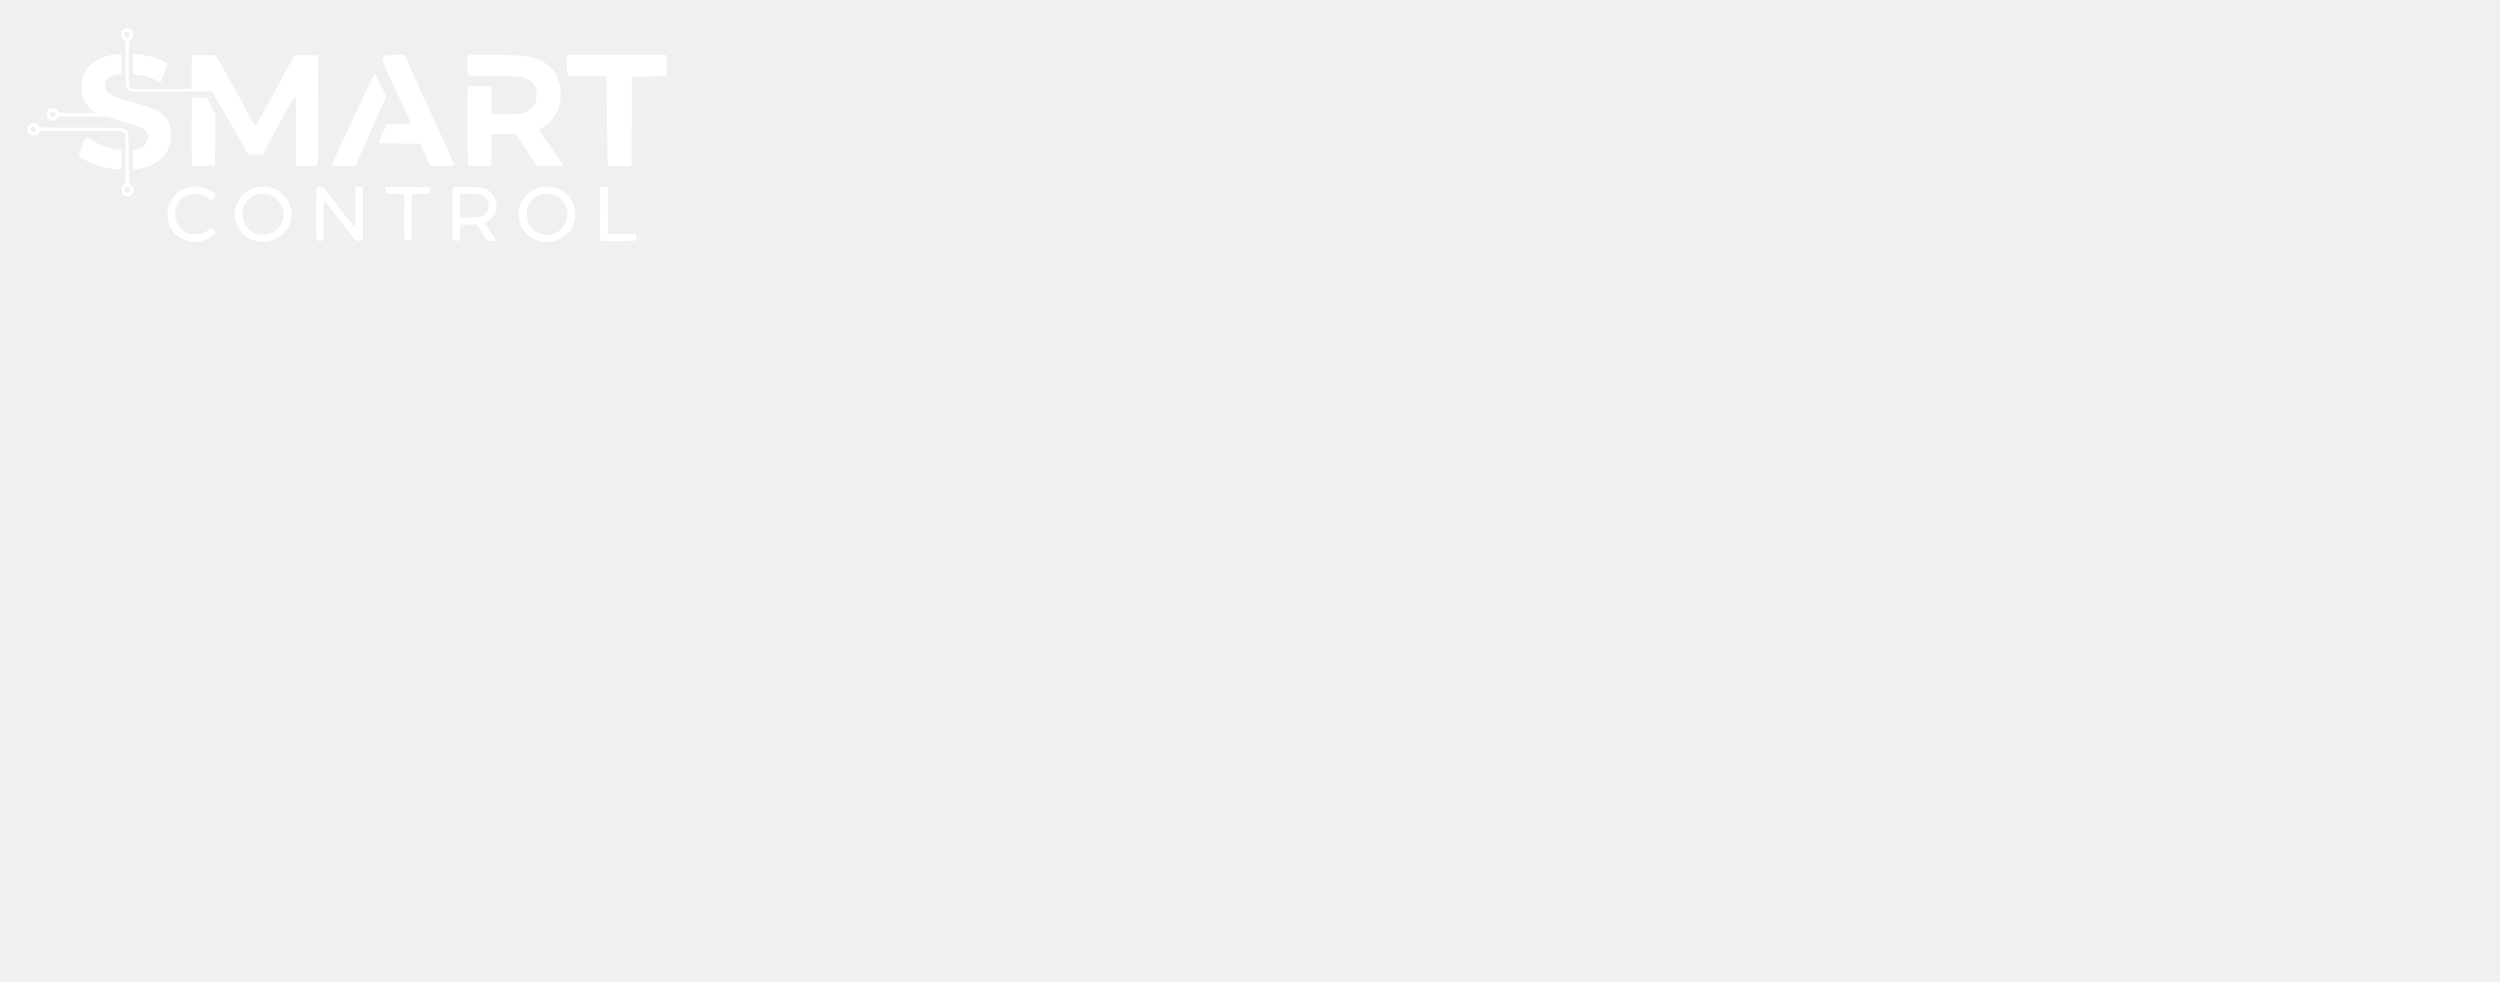
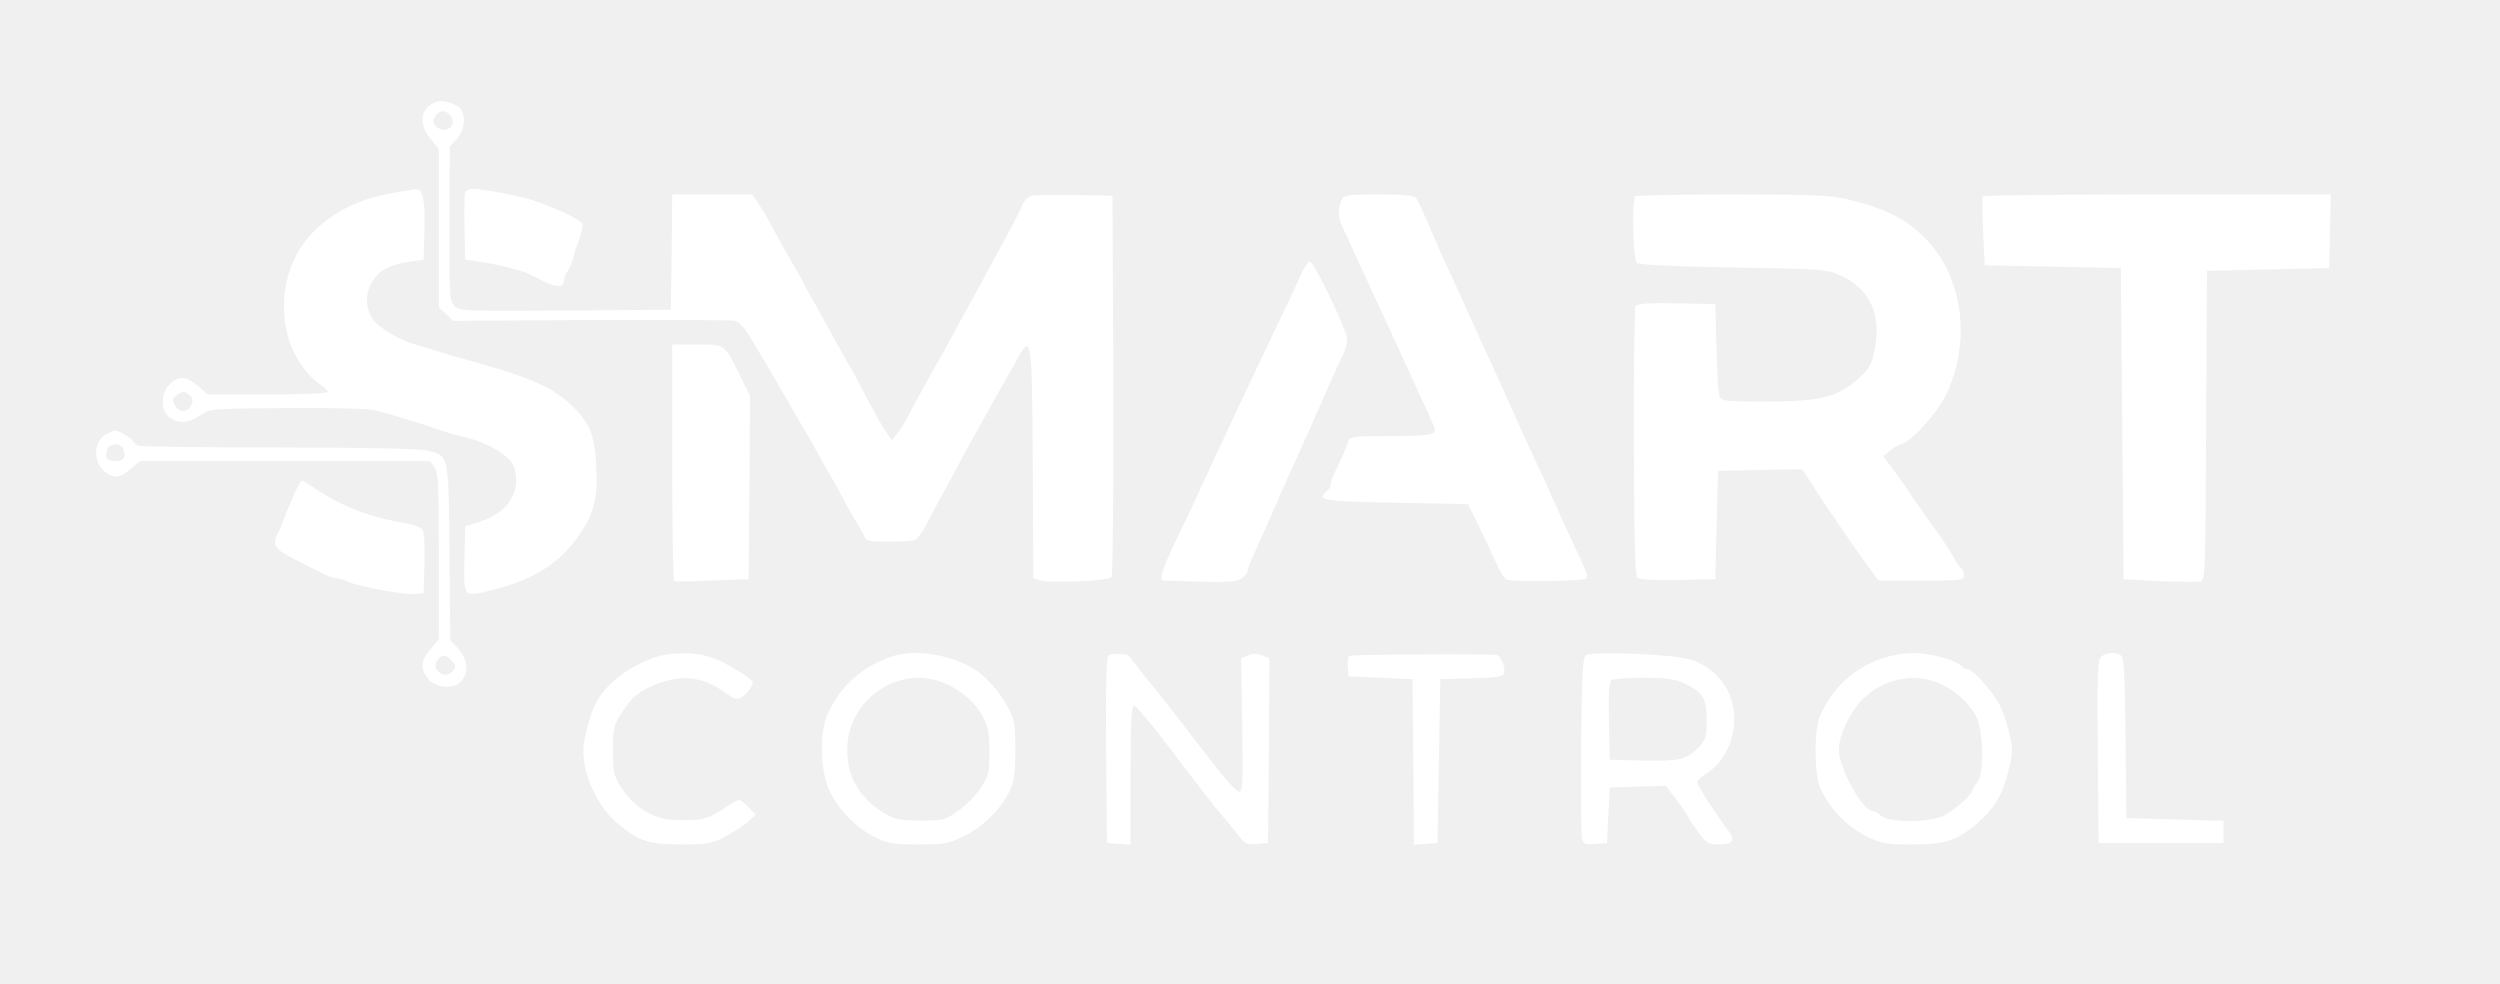
- <svg xmlns="http://www.w3.org/2000/svg" version="1.0" width="4722pt" height="1854pt" viewBox="0 0 4722 1854" preserveAspectRatio="xMidYMid meet">
-   <g transform="translate(0,1854) scale(0.1,-0.1)" fill="#ffffff" stroke="none">
-     <path d="M2350 17992 c-79 -39 -86 -136 -15 -201 l35 -31 1 -418 c0 -293 4 -426 12 -449 14 -38 50 -68 97 -80 20 -5 346 -7 774 -3 l739 5 22 -30 c12 -16 25 -37 29 -45 3 -8 15 -28 26 -45 11 -16 24 -39 30 -50 6 -11 19 -33 30 -50 11 -16 24 -39 30 -50 6 -11 19 -33 30 -50 11 -16 24 -39 30 -50 6 -11 19 -33 30 -50 11 -16 24 -41 30 -54 6 -13 19 -35 29 -50 10 -14 31 -48 45 -76 15 -27 37 -66 48 -85 11 -19 31 -55 45 -80 13 -25 33 -58 43 -75 10 -16 31 -52 45 -80 14 -27 42 -77 60 -110 19 -33 38 -67 42 -75 3 -8 17 -32 30 -52 l23 -38 135 0 134 0 15 28 c8 15 28 54 45 87 17 33 51 96 76 140 24 44 56 103 70 130 15 28 42 77 60 110 19 33 46 83 60 110 14 28 35 64 45 80 10 17 31 53 45 80 14 28 34 64 45 80 11 17 24 39 30 50 6 11 21 38 33 60 13 22 32 56 43 76 20 37 48 69 59 69 3 0 5 -293 4 -651 0 -534 2 -653 13 -660 22 -14 371 -11 391 4 16 11 17 83 15 1047 l-3 1035 -205 3 c-113 1 -215 0 -226 -3 -15 -3 -35 -31 -64 -87 -23 -46 -57 -110 -75 -143 -18 -33 -46 -85 -62 -115 -74 -140 -118 -220 -149 -275 -18 -33 -45 -82 -59 -110 -14 -27 -35 -66 -47 -85 -11 -19 -32 -57 -47 -83 -14 -27 -40 -74 -58 -105 -17 -31 -43 -79 -57 -107 -15 -27 -35 -63 -46 -80 -10 -16 -31 -54 -45 -83 -40 -81 -44 -78 -150 123 -15 28 -42 77 -61 110 -19 33 -46 83 -60 110 -14 28 -40 76 -57 107 -18 31 -44 78 -58 105 -15 26 -36 64 -47 83 -12 19 -33 58 -47 85 -14 28 -39 73 -56 100 -16 28 -36 64 -44 80 -9 17 -24 44 -35 60 -10 17 -31 53 -45 80 -14 28 -32 59 -38 70 -7 11 -28 47 -46 80 -19 33 -42 65 -50 72 -12 9 -77 12 -227 13 -184 0 -213 -2 -218 -16 -3 -9 -6 -153 -6 -320 l0 -304 -487 -2 c-678 -3 -670 -3 -692 51 -8 19 -11 152 -9 438 l3 412 40 35 c37 33 39 39 39 90 0 62 -17 90 -71 112 -42 18 -51 18 -93 -4z m81 -62 c22 -12 26 -59 7 -78 -19 -19 -66 -15 -78 7 -29 56 15 100 71 71z" />
-     <path d="M2521 17522 c-7 -2 -11 -67 -11 -192 0 -215 -11 -195 105 -205 107 -10 201 -39 333 -102 78 -38 96 -38 105 -1 3 13 15 48 27 78 12 30 25 69 29 85 4 17 12 39 18 50 23 44 35 96 25 108 -17 19 -154 83 -252 117 -90 30 -347 73 -379 62z" />
-     <path d="M2160 17510 c-64 -7 -133 -24 -219 -55 -144 -52 -287 -175 -342 -295 -53 -113 -54 -119 -54 -270 0 -151 2 -160 54 -269 17 -36 128 -157 170 -184 13 -8 21 -20 17 -25 -3 -5 -141 -9 -337 -8 -272 1 -333 3 -337 15 -2 7 -17 27 -31 44 -24 27 -34 30 -84 30 -49 0 -61 -4 -84 -28 -24 -23 -28 -35 -28 -84 0 -64 18 -90 77 -111 47 -17 85 -6 124 36 l33 34 450 0 c360 0 457 -3 483 -14 18 -7 60 -21 93 -31 33 -9 78 -23 100 -30 22 -6 67 -20 100 -30 136 -40 161 -48 193 -61 18 -8 40 -14 48 -14 9 0 28 -6 42 -14 15 -7 43 -21 62 -31 52 -27 71 -46 91 -93 23 -53 24 -75 3 -134 -17 -51 -59 -103 -101 -125 -48 -25 -127 -53 -151 -53 l-22 0 2 -182 3 -183 65 3 c136 7 312 75 430 167 30 24 62 51 70 62 40 49 90 124 90 136 0 7 4 17 9 23 5 5 19 37 30 71 17 50 21 87 21 186 0 126 -11 176 -56 267 -20 40 -148 170 -167 170 -7 0 -18 5 -24 11 -14 14 -161 79 -179 79 -7 0 -28 6 -46 14 -18 7 -59 21 -91 30 -316 88 -372 104 -415 122 -18 8 -37 14 -43 14 -24 0 -137 64 -170 96 -66 64 -73 166 -18 245 29 42 106 77 186 84 40 4 77 13 83 20 7 8 9 78 8 191 l-3 179 -35 1 c-19 1 -64 -2 -100 -6z m-1133 -1088 c12 -8 18 -31 15 -63 -3 -23 -42 -38 -69 -26 -28 13 -36 37 -24 71 8 19 17 26 38 26 16 0 34 -4 40 -8z" />
-     <path d="M7441 17500 c-161 -5 -175 -6 -184 -25 -6 -11 -14 -27 -19 -35 -4 -8 -11 -20 -14 -27 -3 -7 8 -42 25 -78 17 -36 31 -68 31 -72 0 -4 13 -35 29 -68 75 -157 121 -255 144 -305 14 -30 39 -86 57 -125 17 -38 41 -90 52 -115 11 -25 33 -73 49 -107 66 -143 92 -200 105 -230 8 -18 22 -48 31 -67 10 -20 14 -38 11 -42 -4 -3 -103 -6 -220 -6 -117 0 -220 -3 -228 -8 -9 -5 -29 -41 -45 -80 -16 -39 -32 -73 -37 -76 -4 -3 -8 -12 -8 -19 0 -8 -16 -49 -36 -91 -20 -43 -32 -80 -27 -85 5 -5 181 -10 392 -11 l383 -3 19 -35 c11 -19 33 -66 50 -105 17 -38 44 -97 59 -130 15 -33 36 -79 46 -102 15 -33 26 -44 49 -48 36 -7 423 0 431 8 3 3 -13 45 -36 94 -23 48 -48 102 -55 118 -7 17 -27 59 -43 95 -37 80 -90 195 -108 235 -7 17 -31 68 -52 115 -22 47 -49 108 -62 135 -12 28 -35 78 -51 113 -66 143 -92 199 -104 227 -7 17 -27 59 -44 95 -16 36 -42 92 -56 125 -40 90 -71 159 -145 320 -17 39 -41 90 -51 115 -20 46 -28 61 -72 160 -14 30 -32 72 -40 92 -8 20 -24 40 -34 45 -10 4 -96 6 -192 3z" />
-     <path d="M8839 17496 c-15 -16 -12 -371 4 -383 7 -5 202 -10 462 -11 487 -3 539 -5 600 -29 105 -40 161 -84 199 -154 27 -51 29 -61 29 -169 0 -99 -4 -122 -22 -159 -53 -103 -148 -170 -281 -197 -86 -18 -520 -20 -538 -2 -9 9 -12 80 -12 260 0 226 -2 248 -17 256 -21 10 -406 7 -423 -3 -16 -10 -13 -1471 4 -1488 9 -9 66 -11 224 -9 l212 3 2 297 3 297 225 3 225 2 76 -112 c238 -354 287 -426 309 -455 l24 -33 241 0 c133 0 244 3 248 6 3 4 -14 33 -38 65 -25 31 -45 62 -45 67 0 6 -3 12 -7 14 -11 5 -53 66 -53 77 0 5 -3 11 -7 13 -9 3 -23 24 -129 180 -42 62 -95 138 -118 168 -23 30 -45 61 -50 68 -10 16 10 41 49 59 147 69 254 199 324 393 7 19 19 82 26 140 13 110 2 260 -25 340 -25 73 -75 165 -121 220 -44 52 -148 140 -165 140 -4 0 -15 6 -23 13 -15 13 -55 30 -138 61 -71 26 -178 46 -303 56 -164 14 -958 18 -971 6z" />
-     <path d="M10728 17499 c-16 -9 -18 -29 -18 -189 0 -172 1 -179 22 -194 18 -13 76 -15 367 -16 190 0 349 -4 354 -9 4 -4 10 -381 13 -837 3 -456 9 -832 13 -836 11 -13 393 -21 423 -9 l28 10 2 838 3 838 270 2 c149 2 296 3 328 3 l57 0 0 200 c0 110 -1 200 -2 201 -2 0 -417 2 -923 5 -624 2 -926 0 -937 -7z" />
-     <path d="M6995 16983 c-42 -87 -81 -165 -86 -173 -5 -8 -12 -22 -15 -30 -3 -8 -26 -58 -51 -110 -44 -92 -73 -154 -135 -290 -71 -153 -91 -196 -99 -210 -5 -8 -12 -22 -15 -30 -11 -26 -55 -122 -91 -200 -19 -41 -48 -102 -63 -135 -64 -137 -100 -215 -139 -297 -23 -49 -39 -92 -36 -98 4 -6 87 -10 220 -10 l214 0 20 29 c12 16 21 33 21 37 0 5 14 38 31 74 17 36 37 81 46 100 8 19 21 49 28 65 7 17 22 50 33 75 11 25 32 72 47 105 38 87 49 112 85 190 17 39 38 85 46 103 8 17 20 47 28 65 8 17 29 64 46 102 17 39 38 85 46 103 8 17 21 49 30 70 10 20 21 44 26 52 4 8 11 22 14 30 3 8 12 28 20 43 21 42 27 99 12 124 -36 63 -178 351 -178 361 0 7 -6 12 -14 12 -8 0 -46 -67 -91 -157z" />
-     <path d="M3630 16680 c-7 -14 -10 -215 -10 -641 l2 -620 21 -8 c21 -8 407 -4 415 4 3 2 5 221 7 487 l2 483 -49 100 c-27 55 -58 114 -69 130 -10 17 -23 40 -28 51 -14 31 -29 34 -161 34 -109 0 -120 -2 -130 -20z" />
-     <path d="M569 16196 c-66 -45 -71 -141 -10 -193 19 -16 39 -22 75 -23 45 0 53 4 90 43 l40 42 735 3 c405 1 754 0 776 -3 22 -3 51 -14 65 -25 l25 -19 3 -471 3 -471 -36 -31 c-41 -37 -53 -83 -36 -136 15 -50 53 -76 111 -76 69 0 120 48 120 111 0 33 -31 92 -52 99 -45 14 -46 24 -47 507 -1 251 -5 467 -10 480 -12 31 -49 61 -99 80 -38 15 -120 17 -807 17 -752 0 -764 0 -775 20 -15 28 -80 70 -110 70 -14 0 -41 -11 -61 -24z m94 -60 c35 -27 11 -96 -33 -96 -20 0 -50 35 -50 59 0 20 30 51 49 51 9 0 24 -7 34 -14z m1790 -1168 c10 -36 -10 -68 -41 -68 -36 0 -52 17 -52 55 0 23 6 35 23 42 28 13 63 -2 70 -29z" />
-     <path d="M1614 15933 c-6 -18 -16 -43 -46 -113 -9 -19 -23 -55 -33 -80 -9 -25 -26 -65 -37 -89 l-20 -43 23 -24 c31 -30 115 -76 234 -128 150 -66 315 -105 460 -108 l100 -3 0 180 0 180 -65 6 c-36 3 -85 12 -110 18 -83 23 -170 51 -188 60 -9 5 -51 25 -92 45 -82 40 -95 48 -153 89 -46 31 -65 34 -73 10z" />
-     <path d="M3555 15000 c-58 -17 -100 -35 -156 -65 -67 -37 -174 -168 -208 -255 -37 -95 -37 -285 0 -380 61 -155 187 -266 354 -311 134 -36 257 -22 393 45 60 29 147 107 140 125 -2 4 -22 24 -45 45 l-43 38 -40 -35 c-21 -20 -63 -49 -92 -64 -49 -26 -61 -28 -173 -27 -142 0 -175 13 -267 104 -64 65 -85 106 -103 204 -28 154 41 324 160 393 83 48 110 55 215 57 120 1 161 -11 244 -76 27 -21 52 -38 56 -38 15 0 80 69 80 85 0 40 -135 126 -251 159 -73 21 -188 19 -264 -4z" />
-     <path d="M4825 15000 c-188 -56 -320 -193 -379 -391 -35 -121 -13 -249 69 -398 8 -14 41 -52 73 -85 98 -100 238 -156 388 -156 43 1 97 7 119 15 22 8 45 15 51 15 12 0 78 30 123 55 33 18 141 125 152 150 5 11 13 27 18 35 29 51 40 84 56 163 24 126 5 226 -72 372 -9 17 -44 57 -78 90 -65 63 -150 112 -246 139 -73 21 -198 19 -274 -4z m291 -146 c75 -35 160 -110 190 -169 29 -55 54 -147 54 -194 0 -54 -22 -135 -52 -192 -25 -49 -115 -131 -171 -158 -131 -61 -292 -42 -407 48 -76 61 -102 98 -132 191 -68 211 60 441 272 491 56 13 201 3 246 -17z" />
-     <path d="M10196 14999 c-39 -10 -74 -23 -80 -29 -5 -5 -16 -10 -22 -10 -21 0 -105 -60 -152 -108 -95 -97 -142 -217 -142 -367 1 -150 37 -240 139 -348 106 -111 237 -167 391 -167 48 0 107 7 139 16 222 65 356 213 391 431 26 160 -24 316 -142 444 -121 131 -338 188 -522 138z m279 -143 c14 -9 31 -16 40 -16 24 0 140 -121 162 -170 25 -56 43 -130 43 -175 0 -79 -42 -199 -88 -250 -102 -112 -231 -160 -364 -135 -145 28 -244 108 -297 239 -22 55 -26 233 -7 273 9 17 16 35 16 40 0 5 19 34 42 65 55 72 134 124 218 144 55 13 208 3 235 -15z" />
-     <path d="M5982 14997 c-14 -16 -14 -964 0 -990 7 -15 20 -17 66 -15 l57 3 3 373 c1 247 6 372 13 372 16 0 40 -28 139 -160 52 -69 99 -129 105 -135 7 -5 47 -57 90 -115 43 -58 84 -109 90 -115 6 -5 39 -47 73 -92 104 -137 100 -134 174 -131 l63 3 0 505 0 505 -70 0 -70 0 -2 -374 c-1 -219 -5 -377 -11 -383 -6 -6 -19 7 -35 34 -14 24 -36 55 -49 68 -21 22 -75 90 -178 226 -14 18 -54 69 -90 114 -36 45 -87 109 -113 143 -27 34 -56 71 -65 82 -10 11 -30 37 -46 58 -26 34 -32 37 -81 37 -30 0 -57 -5 -63 -13z" />
-     <path d="M7287 15003 c-9 -8 -9 -86 -1 -107 5 -14 30 -16 169 -16 127 0 165 -3 174 -14 9 -10 10 -117 7 -402 -2 -214 -1 -407 2 -429 7 -40 7 -40 57 -43 28 -1 56 2 63 7 11 7 14 90 15 434 1 234 6 429 10 434 5 4 81 10 170 13 l162 5 0 60 0 60 -411 3 c-226 1 -413 -1 -417 -5z" />
-     <path d="M8557 15003 c-4 -3 -7 -230 -7 -504 l0 -499 23 -5 c13 -4 43 -5 68 -3 l44 3 3 145 c1 79 6 148 10 152 4 3 74 8 155 9 l148 3 24 -29 c13 -17 24 -34 25 -39 0 -4 13 -25 29 -45 15 -20 30 -40 32 -46 2 -5 26 -43 52 -82 l49 -73 79 0 c47 0 79 4 79 10 0 6 -28 51 -62 101 -35 50 -70 101 -78 114 -8 13 -28 43 -45 66 l-30 42 23 16 c115 82 161 132 175 191 3 14 10 43 16 65 16 60 13 104 -10 170 -45 130 -129 199 -279 231 -68 15 -510 21 -523 7z m543 -147 c60 -32 89 -58 110 -98 26 -49 27 -141 3 -195 -34 -74 -79 -106 -173 -121 -91 -15 -319 -16 -336 -1 -11 9 -14 53 -14 209 0 109 3 206 6 215 6 15 25 17 188 13 152 -3 187 -7 216 -22z" />
-     <path d="M11336 14994 c-10 -26 -7 -978 4 -994 8 -13 55 -15 335 -13 180 2 331 5 336 8 5 4 9 33 9 65 l0 60 -267 2 -268 3 -3 443 -2 442 -69 0 c-54 0 -70 -4 -75 -16z" />
+ <svg xmlns="http://www.w3.org/2000/svg" version="1.0" width="900pt" height="354pt" viewBox="0 0 900 354" preserveAspectRatio="xMidYMid meet">
+   <g transform="translate(0,354) scale(0.1,-0.1)" fill="#ffffff" stroke="none">
+     <path d="M1570 3173 c-57 -22 -65 -76 -20 -133 l30 -38 0 -284 0 -285 26 -24 26 -24 496 3 c274 1 507 0 519 -3 12 -3 35 -27 53 -58 17 -28 35 -59 40 -67 6 -8 44 -73 85 -145 41 -71 79 -137 85 -145 5 -8 20 -35 33 -60 14 -25 34 -61 45 -80 12 -19 33 -57 47 -85 14 -27 35 -63 45 -80 11 -16 24 -40 30 -52 9 -21 16 -23 89 -23 44 0 87 3 95 6 9 4 28 29 42 58 14 28 41 78 59 111 19 33 45 83 60 110 14 28 41 77 60 110 19 33 37 67 42 75 4 8 21 40 39 70 17 30 46 80 62 110 56 101 57 98 60 -363 l2 -418 23 -8 c35 -12 250 -3 259 12 4 6 7 318 6 692 l-3 680 -135 3 c-74 1 -145 0 -157 -3 -11 -2 -26 -17 -32 -32 -6 -16 -33 -68 -60 -118 -27 -49 -61 -112 -76 -140 -14 -27 -41 -77 -60 -110 -18 -33 -45 -82 -60 -110 -14 -27 -34 -63 -44 -80 -18 -30 -94 -168 -118 -215 -7 -14 -22 -36 -33 -50 l-19 -25 -18 25 c-17 24 -41 67 -98 175 -14 28 -34 64 -44 80 -10 17 -37 66 -61 110 -24 44 -52 94 -61 110 -10 17 -25 44 -33 60 -8 17 -34 62 -56 100 -22 39 -48 84 -56 100 -18 35 -32 60 -58 98 l-18 27 -144 0 -144 0 -2 -207 -3 -208 -381 -3 c-371 -2 -381 -2 -399 18 -17 19 -18 42 -17 297 l1 276 26 27 c30 32 34 89 8 113 -21 18 -62 28 -83 20z m48 -45 c19 -19 14 -46 -8 -53 -22 -7 -50 9 -50 29 0 15 20 36 35 36 6 0 16 -5 23 -12z" />
+     <path d="M1430 2848 c-132 -21 -228 -67 -305 -146 -117 -119 -137 -328 -45 -469 18 -27 47 -60 66 -72 19 -13 34 -27 34 -32 0 -5 -97 -9 -216 -9 l-216 0 -35 30 c-41 37 -72 38 -103 5 -32 -34 -33 -91 -1 -116 31 -26 68 -24 110 5 36 25 37 25 316 27 182 1 294 -2 320 -9 91 -25 161 -47 235 -72 19 -7 51 -16 70 -20 98 -23 180 -71 192 -115 24 -86 -22 -159 -122 -192 l-55 -18 -3 -118 c-3 -139 -5 -138 101 -111 144 36 236 93 305 188 58 79 74 137 69 248 -4 104 -19 153 -63 201 -82 91 -154 124 -444 203 -30 9 -68 20 -85 26 -16 5 -43 13 -60 18 -56 14 -138 64 -156 95 -38 62 -13 146 53 180 18 9 56 20 83 23 l50 7 3 108 c3 106 -6 148 -31 146 -7 -1 -37 -6 -67 -11z m-748 -730 c12 -10 14 -19 7 -35 -11 -29 -45 -30 -60 -1 -10 18 -8 24 7 35 22 16 26 16 46 1z" />
+     <path d="M1674 2847 c-2 -7 -3 -65 -2 -128 l3 -114 50 -7 c56 -7 152 -31 181 -45 11 -5 34 -17 52 -26 44 -22 72 -22 72 1 0 10 6 26 14 37 7 11 16 31 19 45 3 14 13 45 22 69 9 24 14 49 12 55 -7 15 -99 59 -182 86 -45 15 -178 40 -213 40 -12 0 -25 -6 -28 -13z" />
+     <path d="M4830 2821 c-14 -27 -13 -68 3 -99 8 -15 21 -43 29 -62 15 -33 32 -71 108 -235 17 -36 44 -94 60 -130 76 -165 93 -202 108 -235 8 -19 19 -43 24 -54 16 -31 -7 -36 -160 -36 -127 0 -143 -2 -148 -17 -6 -21 -30 -77 -50 -116 -8 -16 -14 -34 -14 -42 0 -7 -7 -18 -15 -25 -37 -31 -9 -35 251 -40 l259 -5 37 -75 c20 -41 48 -101 62 -132 14 -31 31 -60 38 -64 16 -10 279 -7 290 4 4 4 -5 35 -21 67 -16 33 -41 87 -56 120 -67 149 -69 155 -155 340 -18 39 -38 84 -45 100 -8 17 -27 60 -44 98 -17 37 -45 97 -62 135 -17 37 -36 81 -44 97 -21 48 -76 168 -85 186 -5 9 -27 61 -50 115 -23 54 -47 105 -52 112 -7 8 -47 12 -134 12 -112 0 -124 -2 -134 -19z" />
+     <path d="M5887 2833 c-13 -12 -8 -230 6 -240 7 -6 149 -13 347 -16 314 -5 338 -7 382 -27 109 -48 152 -140 127 -267 -12 -58 -18 -69 -61 -108 -70 -63 -128 -78 -313 -81 -82 -1 -158 2 -170 6 -19 7 -20 18 -25 176 l-5 169 -139 3 c-105 2 -141 -1 -148 -10 -4 -7 -7 -228 -6 -490 1 -367 4 -480 13 -488 8 -7 65 -9 146 -8 l134 3 5 195 5 195 151 3 151 3 19 -28 c10 -16 23 -36 29 -45 20 -33 151 -224 189 -275 l38 -53 154 0 c146 0 154 1 154 19 0 11 -5 23 -11 26 -5 4 -14 17 -20 28 -5 12 -36 60 -69 107 -34 47 -79 111 -100 143 -22 32 -51 73 -65 91 l-26 34 27 21 c15 12 31 21 35 21 30 0 130 108 163 176 101 206 59 456 -100 591 -66 57 -134 87 -259 117 -58 13 -130 16 -411 16 -187 0 -344 -3 -347 -7z" />
+     <path d="M7138 2833 c-2 -5 -2 -62 1 -128 l6 -120 245 -5 245 -5 5 -560 5 -560 130 -7 c72 -3 138 -4 147 -1 17 4 18 42 20 561 l3 557 220 5 220 5 3 133 3 132 -625 0 c-344 0 -626 -3 -628 -7z" />
+     <path d="M4686 2557 c-10 -23 -45 -98 -78 -167 -91 -189 -179 -377 -297 -632 -16 -35 -52 -111 -80 -169 -48 -101 -60 -139 -43 -139 4 0 63 -2 132 -4 96 -3 130 -1 148 10 12 8 22 20 22 26 0 6 9 30 19 52 19 41 61 135 85 191 17 40 37 85 76 170 17 39 38 84 45 100 7 17 22 50 33 75 11 25 32 72 46 105 15 33 33 73 41 88 8 16 15 41 15 55 0 31 -120 281 -135 281 -5 0 -18 -19 -29 -42z" />
+     <path d="M2420 1876 c0 -234 3 -426 8 -428 4 -2 66 -1 137 2 l130 5 3 330 2 330 -37 75 c-56 113 -52 110 -155 110 l-88 0 0 -424z" />
+     <path d="M380 1975 c-46 -25 -45 -103 1 -136 33 -23 51 -20 93 16 l29 25 523 0 523 0 15 -22 c14 -19 16 -67 16 -321 l0 -299 -30 -35 c-35 -40 -38 -70 -9 -107 28 -35 100 -38 123 -4 24 34 19 73 -13 111 l-30 33 -3 316 c-3 356 -1 347 -81 366 -26 7 -227 11 -530 11 -268 0 -496 3 -507 6 -11 4 -20 10 -20 15 0 10 -52 40 -67 40 -4 -1 -19 -7 -33 -15z m65 -55 c9 -27 -1 -40 -30 -40 -29 0 -39 13 -30 40 4 13 15 20 30 20 15 0 26 -7 30 -20z m1179 -756 c19 -19 20 -26 4 -42 -29 -29 -76 6 -54 40 13 22 30 23 50 2z" />
+     <path d="M1062 1768 c-10 -24 -27 -63 -37 -88 -9 -25 -21 -53 -26 -62 -19 -37 -10 -54 44 -82 129 -67 148 -76 162 -76 8 0 29 -6 47 -14 45 -19 206 -49 243 -44 l30 3 3 109 c2 65 -1 113 -8 121 -6 7 -27 15 -48 19 -146 24 -247 64 -354 138 -14 10 -28 18 -31 18 -3 0 -14 -19 -25 -42z" />
+     <path d="M2350 1171 c-95 -36 -171 -96 -206 -164 -20 -41 -44 -130 -44 -167 0 -97 55 -211 131 -271 74 -59 108 -69 223 -69 96 0 107 2 162 31 32 18 69 42 81 54 l23 22 -25 27 c-13 14 -28 26 -34 26 -5 0 -33 -16 -62 -35 -55 -36 -79 -41 -179 -36 -70 3 -138 46 -182 114 -29 45 -31 55 -31 136 0 84 1 90 37 144 30 44 49 62 94 83 105 50 190 43 279 -24 26 -19 36 -21 52 -12 18 9 41 40 41 54 0 12 -99 72 -145 88 -61 22 -155 22 -215 -1z" />
+     <path d="M3194 1171 c-102 -40 -172 -107 -216 -205 -28 -61 -25 -198 6 -268 31 -69 96 -137 164 -171 48 -24 65 -27 158 -27 91 0 110 3 159 27 68 32 135 96 167 160 20 41 23 63 23 153 0 94 -3 110 -27 155 -30 57 -87 119 -132 143 -100 53 -220 66 -302 33z m210 -92 c61 -27 109 -70 136 -122 17 -33 22 -59 22 -123 0 -76 -3 -86 -32 -131 -18 -27 -55 -65 -82 -83 -47 -33 -54 -34 -136 -34 -77 1 -92 4 -131 28 -89 56 -131 129 -131 226 0 184 190 312 354 239z" />
+     <path d="M3992 1181 c-9 -6 -12 -83 -10 -342 l3 -334 43 -3 42 -3 0 250 c0 194 3 251 13 251 6 -1 54 -56 105 -123 133 -175 190 -249 215 -277 13 -14 36 -42 52 -63 26 -35 32 -38 69 -35 l41 3 3 333 2 332 -27 11 c-19 7 -35 7 -51 -1 l-24 -10 4 -240 c3 -212 2 -240 -12 -240 -8 0 -52 48 -98 108 -93 121 -175 227 -200 257 -15 18 -92 114 -98 124 -6 8 -60 10 -72 2z" />
+     <path d="M4858 1179 c-5 -3 -8 -21 -6 -40 l3 -34 115 -5 115 -5 3 -298 2 -298 43 3 42 3 5 295 5 295 112 3 c87 2 112 6 117 17 7 20 -10 65 -26 67 -35 5 -521 2 -530 -3z" />
+     <path d="M5710 1181 c-13 -9 -15 -58 -18 -323 -1 -172 0 -323 3 -336 5 -20 11 -23 48 -20 l42 3 5 100 5 100 101 3 101 3 42 -55 c22 -30 41 -58 41 -61 0 -3 15 -26 33 -50 29 -40 36 -44 74 -45 51 0 61 14 36 48 -55 75 -113 165 -113 175 0 7 13 20 29 30 79 46 121 156 98 255 -17 71 -76 134 -150 157 -62 20 -352 32 -377 16z m347 -98 c73 -34 87 -54 87 -133 0 -63 -3 -73 -28 -99 -44 -46 -70 -52 -201 -49 l-120 3 -3 139 c-2 105 1 141 10 148 7 4 59 8 114 8 76 0 112 -4 141 -17z" />
+     <path d="M6770 1168 c-100 -36 -178 -110 -219 -208 -20 -47 -20 -203 0 -251 32 -78 96 -145 177 -184 46 -22 66 -25 156 -25 118 0 162 14 234 76 60 51 93 106 113 191 16 67 16 77 1 140 -9 38 -26 85 -39 106 -31 50 -92 117 -107 117 -7 0 -17 5 -23 11 -24 24 -118 49 -178 48 -33 0 -85 -10 -115 -21z m207 -86 c56 -23 109 -69 135 -117 29 -53 33 -212 5 -243 -9 -10 -17 -23 -17 -28 0 -14 -58 -65 -100 -89 -47 -27 -199 -28 -228 -2 -10 9 -24 17 -30 17 -36 0 -122 154 -122 220 0 52 38 134 83 180 74 75 182 99 274 62z" />
+     <path d="M7567 1178 c-16 -12 -17 -42 -15 -343 l3 -330 225 0 225 0 0 40 0 40 -175 5 -175 5 -3 284 c-1 189 -6 289 -13 298 -14 16 -50 17 -72 1z" />
  </g>
</svg>
